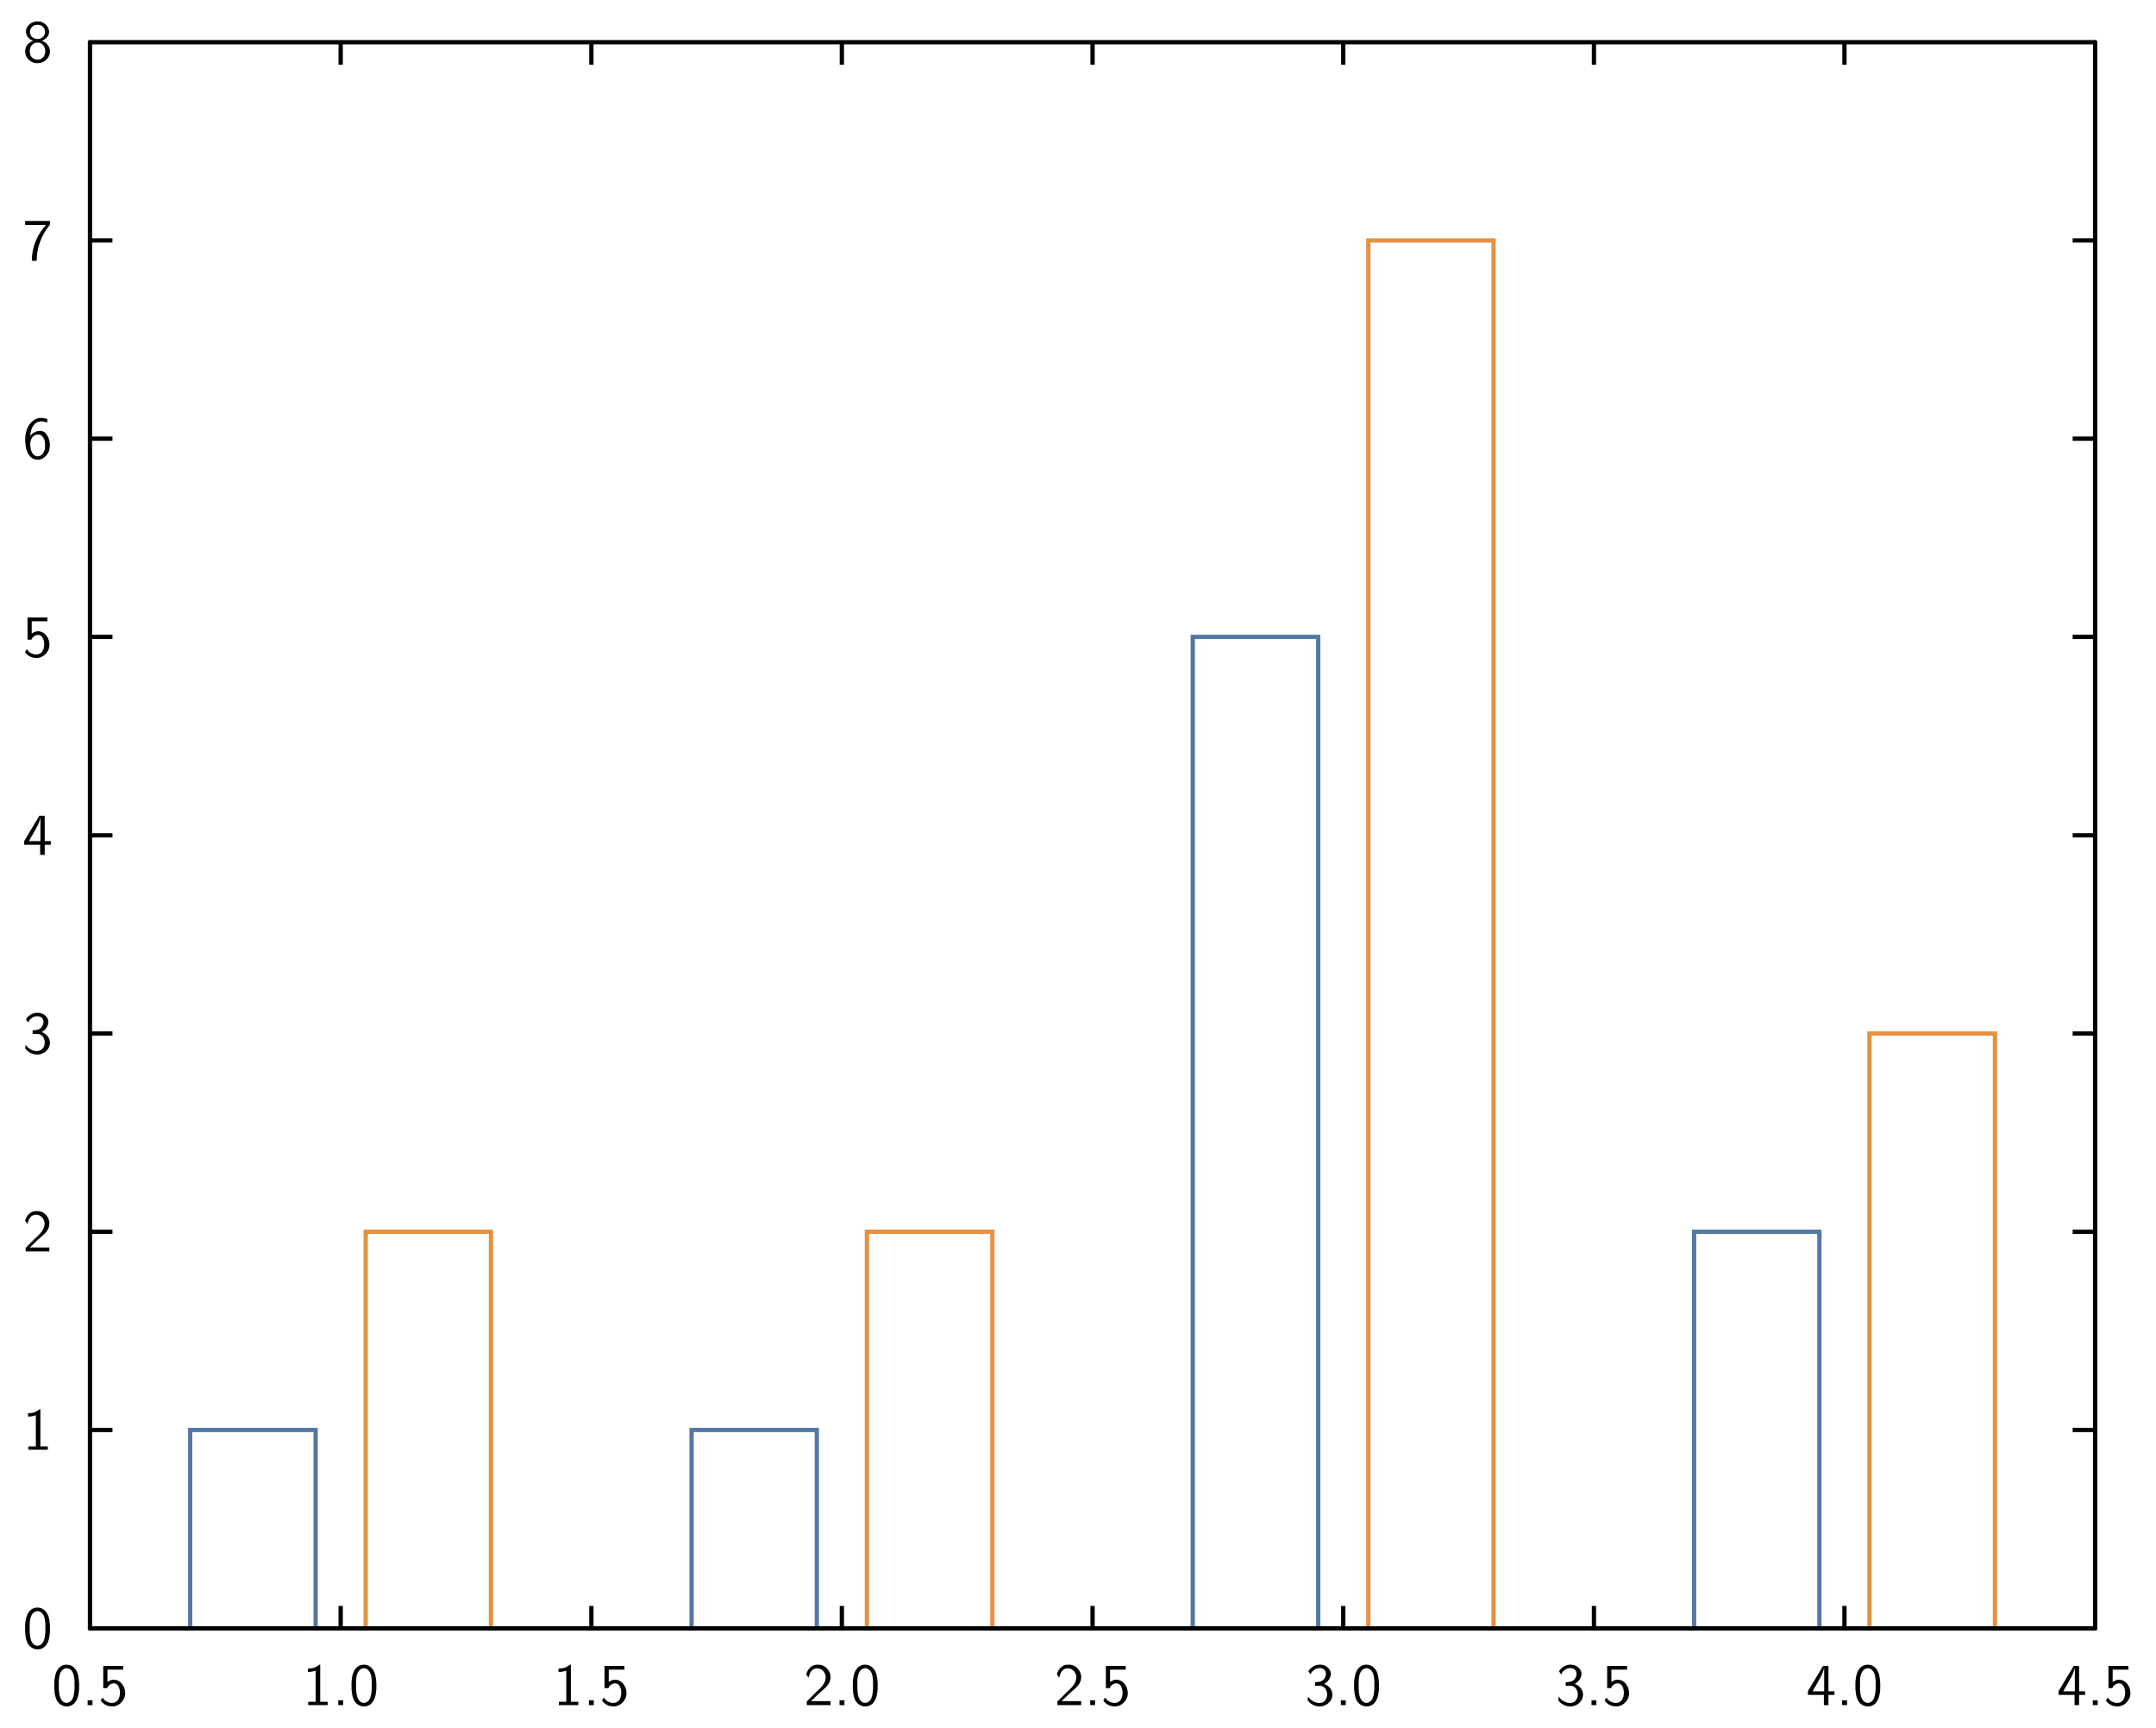
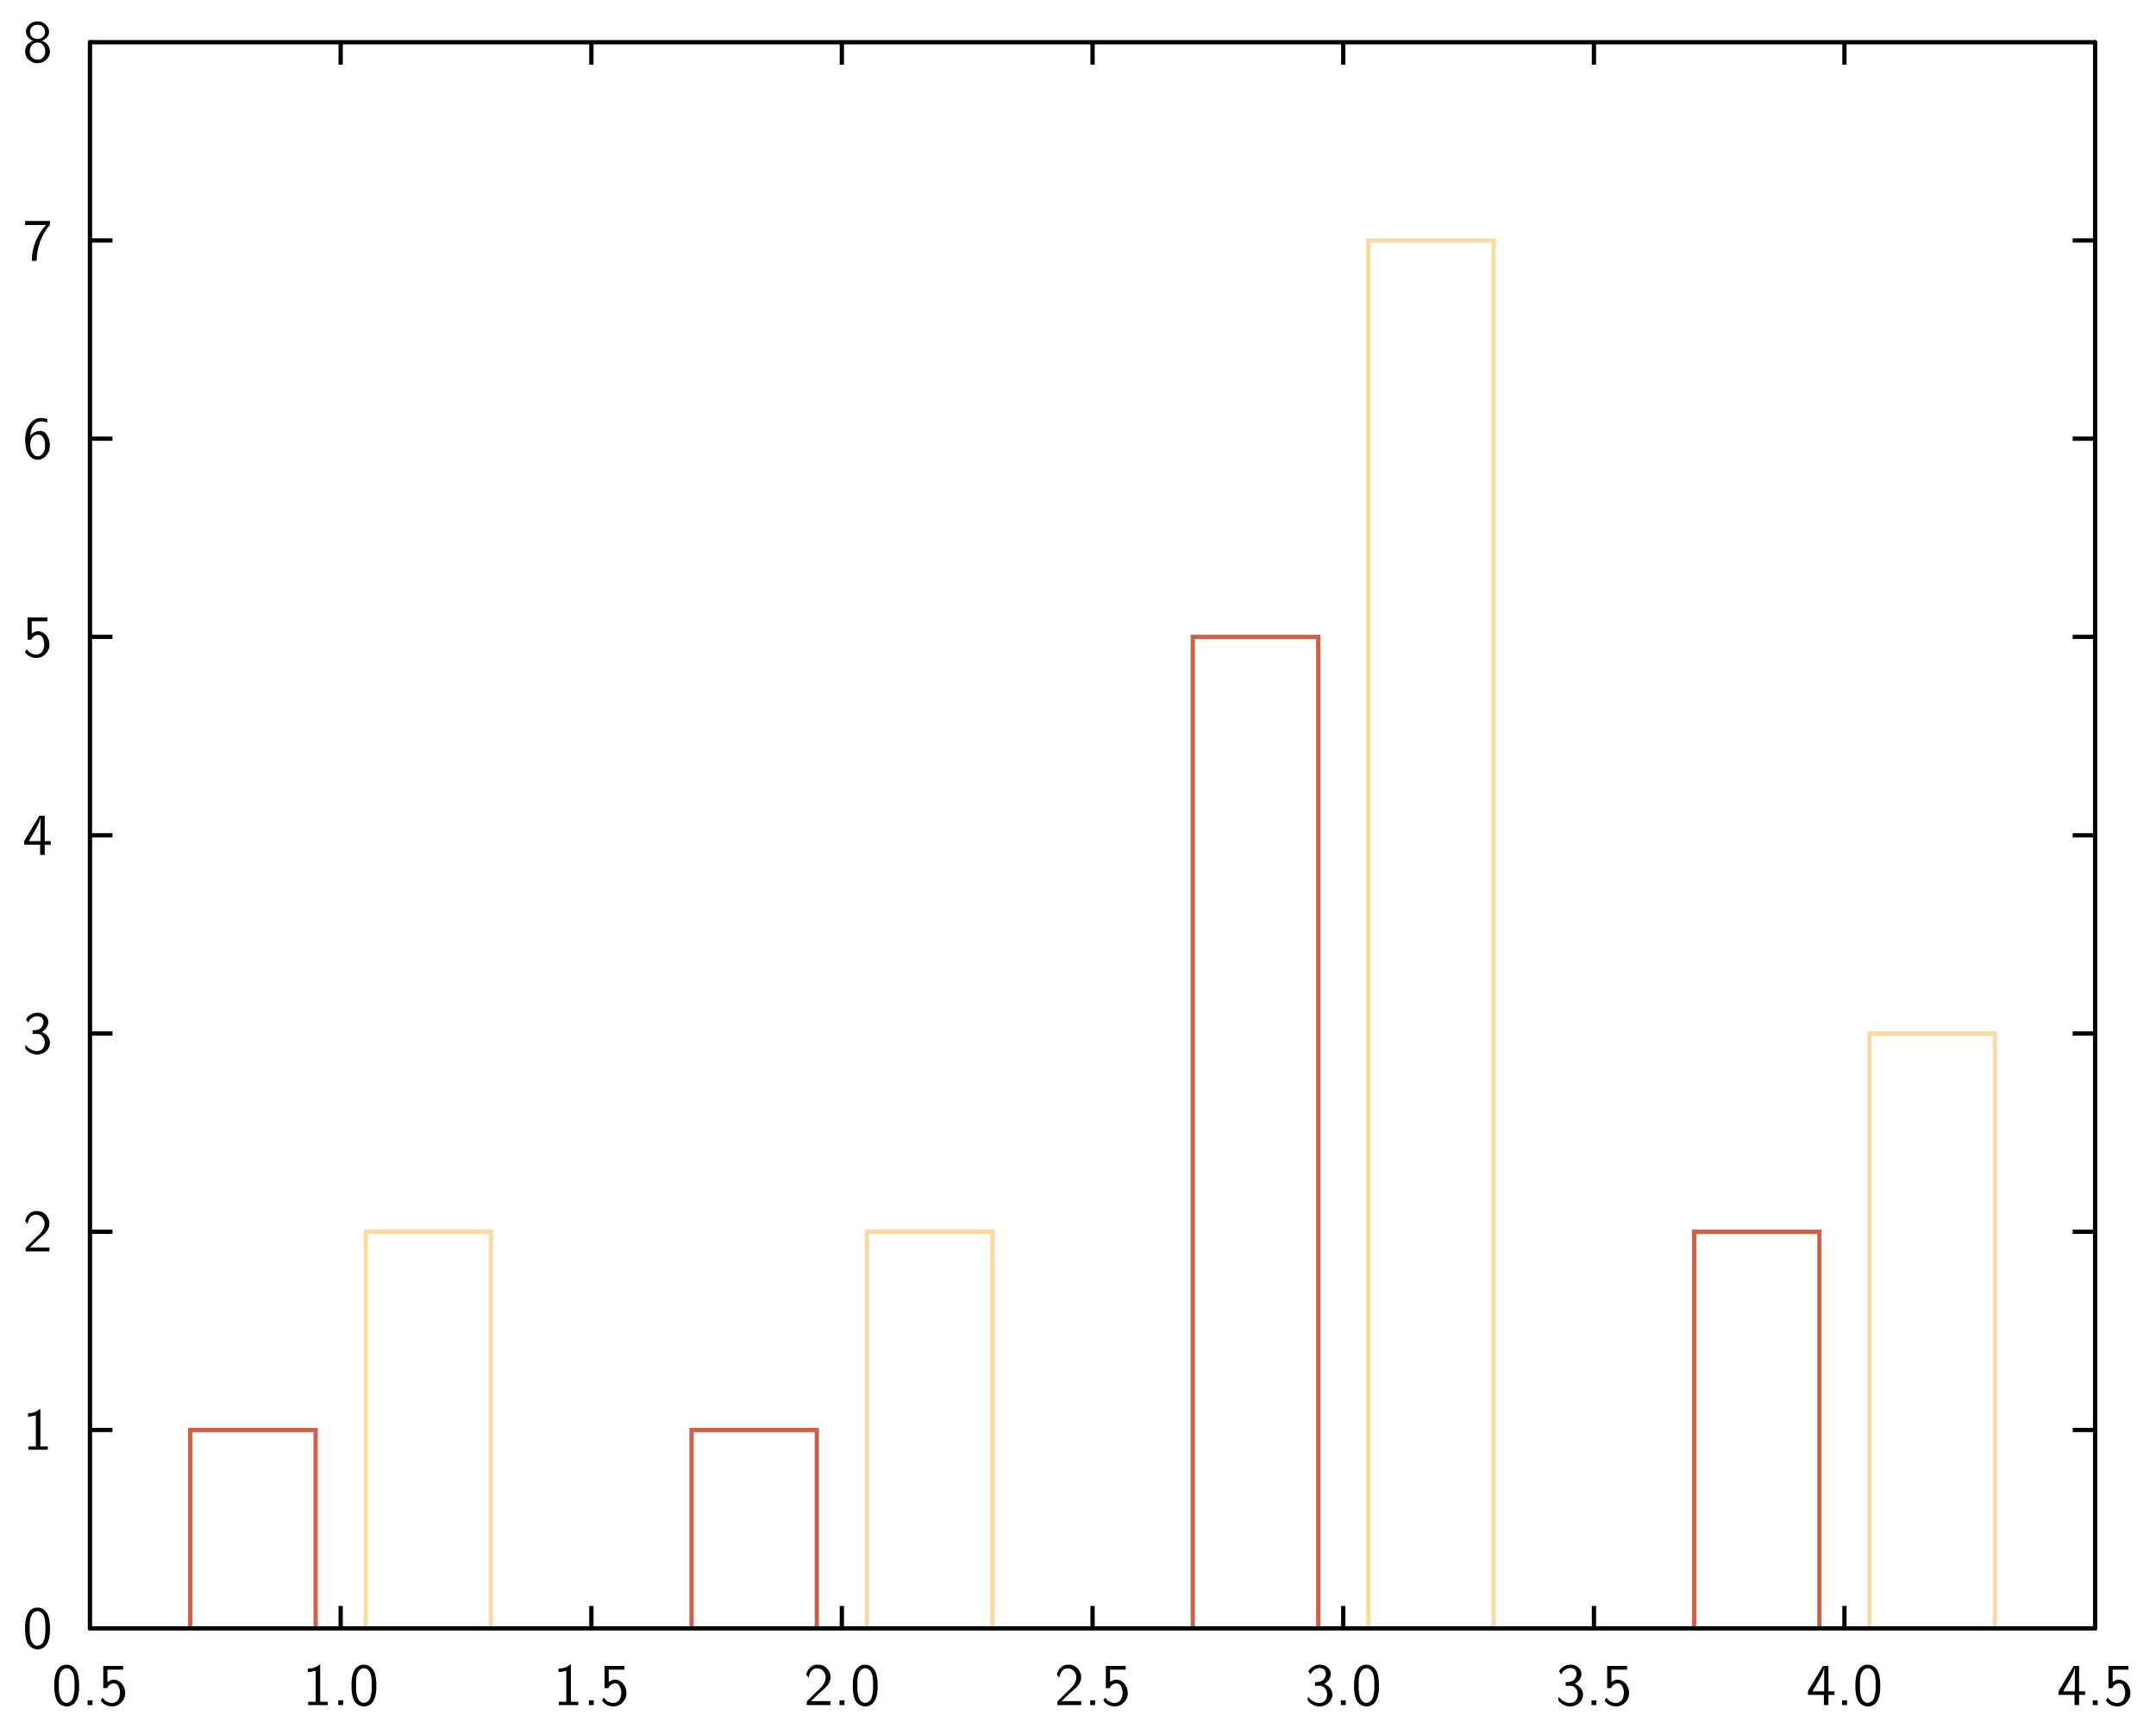
<svg xmlns="http://www.w3.org/2000/svg" width="285.465pt" height="228.772pt" viewBox="0 0 285.465 228.772" version="1.1">
  <g id="surface1">
-     <path style="fill-rule:nonzero;fill:rgb(100%,100%,100%);fill-opacity:1;stroke-width:0.02;stroke-linecap:butt;stroke-linejoin:miter;stroke:rgb(32.941%,47.059%,63.922%);stroke-opacity:1;stroke-miterlimit:10;" d="M 0.853 0.428 L 1.439 0.428 L 1.439 1.355 L 0.853 1.355 Z M 0.853 0.428 " transform="matrix(28.34646,0,0,-28.34646,1,227.7717)" />
-     <path style="fill-rule:nonzero;fill:rgb(100%,100%,100%);fill-opacity:1;stroke-width:0.02;stroke-linecap:butt;stroke-linejoin:miter;stroke:rgb(32.941%,47.059%,63.922%);stroke-opacity:1;stroke-miterlimit:10;" d="M 3.195 0.428 L 3.78 0.428 L 3.78 1.355 L 3.195 1.355 Z M 3.195 0.428 " transform="matrix(28.34646,0,0,-28.34646,1,227.7717)" />
-     <path style="fill-rule:nonzero;fill:rgb(100%,100%,100%);fill-opacity:1;stroke-width:0.02;stroke-linecap:butt;stroke-linejoin:miter;stroke:rgb(32.941%,47.059%,63.922%);stroke-opacity:1;stroke-miterlimit:10;" d="M 5.536 0.428 L 6.122 0.428 L 6.122 5.06 L 5.536 5.06 Z M 5.536 0.428 " transform="matrix(28.34646,0,0,-28.34646,1,227.7717)" />
-     <path style="fill-rule:nonzero;fill:rgb(100%,100%,100%);fill-opacity:1;stroke-width:0.02;stroke-linecap:butt;stroke-linejoin:miter;stroke:rgb(32.941%,47.059%,63.922%);stroke-opacity:1;stroke-miterlimit:10;" d="M 7.878 0.428 L 8.463 0.428 L 8.463 2.281 L 7.878 2.281 Z M 7.878 0.428 " transform="matrix(28.34646,0,0,-28.34646,1,227.7717)" />
-     <path style="fill-rule:nonzero;fill:rgb(100%,100%,100%);fill-opacity:1;stroke-width:0.02;stroke-linecap:butt;stroke-linejoin:miter;stroke:rgb(90.196%,56.863%,25.882%);stroke-opacity:1;stroke-miterlimit:10;" d="M 1.673 0.428 L 2.258 0.428 L 2.258 2.281 L 1.673 2.281 Z M 1.673 0.428 " transform="matrix(28.34646,0,0,-28.34646,1,227.7717)" />
-     <path style="fill-rule:nonzero;fill:rgb(100%,100%,100%);fill-opacity:1;stroke-width:0.02;stroke-linecap:butt;stroke-linejoin:miter;stroke:rgb(90.196%,56.863%,25.882%);stroke-opacity:1;stroke-miterlimit:10;" d="M 4.014 0.428 L 4.6 0.428 L 4.6 2.281 L 4.014 2.281 Z M 4.014 0.428 " transform="matrix(28.34646,0,0,-28.34646,1,227.7717)" />
-     <path style="fill-rule:nonzero;fill:rgb(100%,100%,100%);fill-opacity:1;stroke-width:0.02;stroke-linecap:butt;stroke-linejoin:miter;stroke:rgb(90.196%,56.863%,25.882%);stroke-opacity:1;stroke-miterlimit:10;" d="M 6.356 0.428 L 6.941 0.428 L 6.941 6.912 L 6.356 6.912 Z M 6.356 0.428 " transform="matrix(28.34646,0,0,-28.34646,1,227.7717)" />
-     <path style="fill-rule:nonzero;fill:rgb(100%,100%,100%);fill-opacity:1;stroke-width:0.02;stroke-linecap:butt;stroke-linejoin:miter;stroke:rgb(90.196%,56.863%,25.882%);stroke-opacity:1;stroke-miterlimit:10;" d="M 8.697 0.428 L 9.283 0.428 L 9.283 3.207 L 8.697 3.207 Z M 8.697 0.428 " transform="matrix(28.34646,0,0,-28.34646,1,227.7717)" />
+     <path style="fill-rule:nonzero;fill:rgb(100%,100%,100%);fill-opacity:1;stroke-width:0.02;stroke-linecap:butt;stroke-linejoin:miter;stroke:rgb(79.216%,38.431%,29.412%);stroke-opacity:1;stroke-miterlimit:10;" d="M 0.853 0.428 L 1.439 0.428 L 1.439 1.355 L 0.853 1.355 Z M 0.853 0.428 " transform="matrix(28.34646,0,0,-28.34646,1,227.7717)" />
+     <path style="fill-rule:nonzero;fill:rgb(100%,100%,100%);fill-opacity:1;stroke-width:0.02;stroke-linecap:butt;stroke-linejoin:miter;stroke:rgb(79.216%,38.431%,29.412%);stroke-opacity:1;stroke-miterlimit:10;" d="M 3.195 0.428 L 3.78 0.428 L 3.78 1.355 L 3.195 1.355 Z M 3.195 0.428 " transform="matrix(28.34646,0,0,-28.34646,1,227.7717)" />
+     <path style="fill-rule:nonzero;fill:rgb(100%,100%,100%);fill-opacity:1;stroke-width:0.02;stroke-linecap:butt;stroke-linejoin:miter;stroke:rgb(79.216%,38.431%,29.412%);stroke-opacity:1;stroke-miterlimit:10;" d="M 5.536 0.428 L 6.122 0.428 L 6.122 5.06 L 5.536 5.06 Z M 5.536 0.428 " transform="matrix(28.34646,0,0,-28.34646,1,227.7717)" />
+     <path style="fill-rule:nonzero;fill:rgb(100%,100%,100%);fill-opacity:1;stroke-width:0.02;stroke-linecap:butt;stroke-linejoin:miter;stroke:rgb(79.216%,38.431%,29.412%);stroke-opacity:1;stroke-miterlimit:10;" d="M 7.878 0.428 L 8.463 0.428 L 8.463 2.281 L 7.878 2.281 Z M 7.878 0.428 " transform="matrix(28.34646,0,0,-28.34646,1,227.7717)" />
+     <path style="fill-rule:nonzero;fill:rgb(100%,100%,100%);fill-opacity:1;stroke-width:0.02;stroke-linecap:butt;stroke-linejoin:miter;stroke:rgb(96.863%,85.882%,65.49%);stroke-opacity:1;stroke-miterlimit:10;" d="M 1.673 0.428 L 2.258 0.428 L 2.258 2.281 L 1.673 2.281 Z M 1.673 0.428 " transform="matrix(28.34646,0,0,-28.34646,1,227.7717)" />
+     <path style="fill-rule:nonzero;fill:rgb(100%,100%,100%);fill-opacity:1;stroke-width:0.02;stroke-linecap:butt;stroke-linejoin:miter;stroke:rgb(96.863%,85.882%,65.49%);stroke-opacity:1;stroke-miterlimit:10;" d="M 4.014 0.428 L 4.6 0.428 L 4.6 2.281 L 4.014 2.281 Z M 4.014 0.428 " transform="matrix(28.34646,0,0,-28.34646,1,227.7717)" />
+     <path style="fill-rule:nonzero;fill:rgb(100%,100%,100%);fill-opacity:1;stroke-width:0.02;stroke-linecap:butt;stroke-linejoin:miter;stroke:rgb(96.863%,85.882%,65.49%);stroke-opacity:1;stroke-miterlimit:10;" d="M 6.356 0.428 L 6.941 0.428 L 6.941 6.912 L 6.356 6.912 Z M 6.356 0.428 " transform="matrix(28.34646,0,0,-28.34646,1,227.7717)" />
+     <path style="fill-rule:nonzero;fill:rgb(100%,100%,100%);fill-opacity:1;stroke-width:0.02;stroke-linecap:butt;stroke-linejoin:miter;stroke:rgb(96.863%,85.882%,65.49%);stroke-opacity:1;stroke-miterlimit:10;" d="M 8.697 0.428 L 9.283 0.428 L 9.283 3.207 L 8.697 3.207 Z M 8.697 0.428 " transform="matrix(28.34646,0,0,-28.34646,1,227.7717)" />
    <path style="fill:none;stroke-width:0.02;stroke-linecap:butt;stroke-linejoin:miter;stroke:rgb(0%,0%,0%);stroke-opacity:1;stroke-miterlimit:10;" d="M 0.385 1.355 L 0.49 1.355 " transform="matrix(28.34646,0,0,-28.34646,1,227.7717)" />
    <path style="fill:none;stroke-width:0.02;stroke-linecap:butt;stroke-linejoin:miter;stroke:rgb(0%,0%,0%);stroke-opacity:1;stroke-miterlimit:10;" d="M 0.385 2.281 L 0.49 2.281 " transform="matrix(28.34646,0,0,-28.34646,1,227.7717)" />
    <path style="fill:none;stroke-width:0.02;stroke-linecap:butt;stroke-linejoin:miter;stroke:rgb(0%,0%,0%);stroke-opacity:1;stroke-miterlimit:10;" d="M 0.385 3.207 L 0.49 3.207 " transform="matrix(28.34646,0,0,-28.34646,1,227.7717)" />
    <path style="fill:none;stroke-width:0.02;stroke-linecap:butt;stroke-linejoin:miter;stroke:rgb(0%,0%,0%);stroke-opacity:1;stroke-miterlimit:10;" d="M 0.385 4.133 L 0.49 4.133 " transform="matrix(28.34646,0,0,-28.34646,1,227.7717)" />
    <path style="fill:none;stroke-width:0.02;stroke-linecap:butt;stroke-linejoin:miter;stroke:rgb(0%,0%,0%);stroke-opacity:1;stroke-miterlimit:10;" d="M 0.385 5.06 L 0.49 5.06 " transform="matrix(28.34646,0,0,-28.34646,1,227.7717)" />
    <path style="fill:none;stroke-width:0.02;stroke-linecap:butt;stroke-linejoin:miter;stroke:rgb(0%,0%,0%);stroke-opacity:1;stroke-miterlimit:10;" d="M 0.385 5.986 L 0.49 5.986 " transform="matrix(28.34646,0,0,-28.34646,1,227.7717)" />
    <path style="fill:none;stroke-width:0.02;stroke-linecap:butt;stroke-linejoin:miter;stroke:rgb(0%,0%,0%);stroke-opacity:1;stroke-miterlimit:10;" d="M 0.385 6.912 L 0.49 6.912 " transform="matrix(28.34646,0,0,-28.34646,1,227.7717)" />
    <path style="fill:none;stroke-width:0.02;stroke-linecap:round;stroke-linejoin:miter;stroke:rgb(0%,0%,0%);stroke-opacity:1;stroke-miterlimit:10;" d="M 0.385 0.428 L 0.385 7.838 " transform="matrix(28.34646,0,0,-28.34646,1,227.7717)" />
    <path style=" stroke:none;fill-rule:nonzero;fill:rgb(0%,0%,0%);fill-opacity:1;" d="M 5.102 212.887 C 5.859 212.941 6.359 213.633 6.492 214.332 C 6.562 214.648 6.578 214.949 6.613 215.266 L 6.613 216.078 C 6.57 216.902 6.375 217.988 5.477 218.324 C 4.699 218.633 3.785 218.148 3.555 217.355 C 3.383 216.934 3.363 216.504 3.324 216.078 L 3.324 215.266 C 3.363 214.441 3.539 213.348 4.43 212.98 L 4.469 212.965 L 4.5 212.957 L 4.539 212.941 L 4.66 212.91 L 4.73 212.895 L 4.816 212.895 L 4.832 212.887 Z M 5.102 212.887 Z M 4.855 213.371 C 4.191 213.449 3.992 214.25 3.945 214.789 L 3.945 215.004 L 3.93 215.02 L 3.93 216.125 C 3.977 216.695 4.016 217.434 4.539 217.816 C 5.023 218.148 5.668 217.773 5.801 217.258 C 5.945 216.879 5.977 216.504 6.008 216.125 L 6.008 215.02 C 5.961 214.441 5.883 213.633 5.215 213.402 L 5.16 213.387 L 5.145 213.371 L 5.07 213.371 L 5.055 213.355 L 4.875 213.355 Z M 4.855 213.371 Z M 4.855 213.371 " />
    <path style=" stroke:none;fill-rule:nonzero;fill:rgb(0%,0%,0%);fill-opacity:1;" d="M 5.348 186.629 L 5.348 191.527 L 5.355 191.543 L 6.332 191.543 L 6.332 191.98 L 3.754 191.98 L 3.754 191.543 L 4.73 191.543 L 4.746 191.527 L 4.746 187.414 C 4.414 187.527 4.062 187.598 3.715 187.59 L 3.715 187.145 C 4.238 187.152 4.809 187.012 5.207 186.629 Z M 5.348 186.629 Z M 5.348 186.629 " />
    <path style=" stroke:none;fill-rule:nonzero;fill:rgb(0%,0%,0%);fill-opacity:1;" d="M 5.016 160.375 C 5.938 160.398 6.668 161.344 6.523 162.23 C 6.43 163.121 5.594 163.629 5 164.184 L 4.746 164.445 L 4.715 164.461 L 4.398 164.773 L 4.375 164.789 L 4.055 165.105 L 4.023 165.121 L 3.953 165.191 L 3.969 165.199 L 6.539 165.199 L 6.539 165.723 L 3.398 165.723 L 3.398 165.246 L 4.676 163.969 C 5.285 163.438 6 162.746 5.891 161.875 C 5.824 161.367 5.398 160.898 4.875 160.859 C 4.34 160.781 3.875 161.199 3.754 161.707 L 3.738 161.73 L 3.723 161.789 L 3.699 161.875 L 3.652 162.051 L 3.645 162.09 C 3.531 161.953 3.414 161.812 3.324 161.66 C 3.484 161.008 4.008 160.398 4.699 160.375 Z M 5.016 160.375 Z M 5.016 160.375 " />
    <path style=" stroke:none;fill-rule:nonzero;fill:rgb(0%,0%,0%);fill-opacity:1;" d="M 5.121 134.121 C 5.816 134.152 6.547 134.793 6.383 135.531 C 6.301 136.031 5.953 136.445 5.516 136.668 C 6.223 136.891 6.77 137.637 6.578 138.375 C 6.391 139.332 5.285 139.867 4.398 139.57 C 3.969 139.445 3.531 139.176 3.324 138.777 C 3.375 138.66 3.355 138.453 3.414 138.375 C 3.832 138.992 4.723 139.414 5.422 139.062 C 6.184 138.578 6.062 137.168 5.145 136.93 L 5.07 136.93 L 5.055 136.914 L 4.316 136.914 L 4.316 136.438 C 4.77 136.43 5.332 136.375 5.586 135.906 C 5.859 135.5 5.832 134.832 5.316 134.637 C 4.707 134.398 3.953 134.785 3.723 135.406 C 3.629 135.27 3.531 135.137 3.438 134.992 C 3.762 134.406 4.453 134.055 5.121 134.121 Z M 5.121 134.121 Z M 5.121 134.121 " />
    <path style=" stroke:none;fill-rule:nonzero;fill:rgb(0%,0%,0%);fill-opacity:1;" d="M 5.922 108.031 L 5.922 111.371 L 5.938 111.387 L 6.723 111.387 L 6.723 111.863 L 5.938 111.863 L 5.922 111.871 L 5.922 113.215 L 5.316 113.215 L 5.316 111.871 L 5.301 111.863 L 3.207 111.863 L 3.207 111.371 C 3.875 110.262 4.539 109.141 5.207 108.031 Z M 5.922 108.031 Z M 5.332 108.332 C 5.176 109.156 4.668 109.863 4.285 110.586 C 4.137 110.848 3.938 111.133 3.824 111.387 L 5.348 111.387 L 5.355 111.371 L 5.355 108.332 L 5.348 108.316 Z M 5.332 108.332 Z M 5.332 108.332 " />
    <path style=" stroke:none;fill-rule:nonzero;fill:rgb(0%,0%,0%);fill-opacity:1;" d="M 6.277 81.773 L 6.277 82.266 L 4.215 82.266 L 4.199 82.273 L 4.199 83.902 C 4.391 83.773 4.66 83.609 4.914 83.602 C 5.809 83.504 6.5 84.387 6.539 85.203 C 6.668 86.242 5.691 87.273 4.645 87.117 C 4.121 87.102 3.609 86.789 3.309 86.363 C 3.398 86.242 3.469 86.035 3.57 85.965 C 3.945 86.695 5.152 86.988 5.637 86.219 C 5.945 85.641 5.938 84.902 5.578 84.348 C 5.168 83.816 4.348 84.141 4.16 84.703 L 3.645 84.703 L 3.645 81.773 Z M 6.277 81.773 Z M 6.277 81.773 " />
    <path style=" stroke:none;fill-rule:nonzero;fill:rgb(0%,0%,0%);fill-opacity:1;" d="M 5.621 55.352 C 5.824 55.383 6.062 55.406 6.262 55.504 L 6.262 55.965 C 5.715 55.727 5 55.695 4.57 56.18 C 4.191 56.582 4.016 57.188 4 57.719 C 4.461 57.105 5.5 56.766 6.062 57.398 C 6.629 58.051 6.723 58.988 6.469 59.781 C 6.191 60.418 5.547 60.996 4.832 60.859 C 3.867 60.781 3.43 59.703 3.383 58.875 C 3.199 57.711 3.477 56.242 4.586 55.574 L 4.602 55.566 L 4.77 55.48 L 4.816 55.465 L 4.84 55.449 L 4.977 55.406 L 5.086 55.375 L 5.16 55.359 L 5.246 55.359 L 5.262 55.352 Z M 5.621 55.352 Z M 4.84 57.559 C 4.152 57.68 3.93 58.512 4.016 59.074 C 4.055 59.605 4.262 60.312 4.875 60.426 C 5.523 60.512 5.945 59.812 5.961 59.25 C 5.992 58.68 5.961 58.027 5.461 57.652 L 5.348 57.598 L 5.262 57.574 L 5.191 57.559 L 5.176 57.543 L 4.855 57.543 Z M 4.84 57.559 Z M 4.84 57.559 " />
    <path style=" stroke:none;fill-rule:nonzero;fill:rgb(0%,0%,0%);fill-opacity:1;" d="M 6.613 29.262 L 6.613 29.762 C 5.484 31.082 4.848 32.859 4.855 34.535 L 4.215 34.535 C 4.199 32.844 4.891 31.059 6.094 29.812 L 6.078 29.797 L 3.324 29.797 L 3.324 29.262 L 6.613 29.262 L 6.613 29.762 Z M 6.613 29.262 Z M 6.613 29.262 " />
    <path style=" stroke:none;fill-rule:nonzero;fill:rgb(0%,0%,0%);fill-opacity:1;" d="M 5.121 2.84 C 5.961 2.875 6.754 3.777 6.422 4.621 C 6.277 5.008 5.883 5.246 5.555 5.414 C 6.367 5.652 6.859 6.594 6.492 7.375 C 6.113 8.383 4.668 8.699 3.875 7.969 C 3.152 7.398 3.129 6.16 3.93 5.652 C 4.047 5.523 4.27 5.484 4.375 5.391 C 3.684 5.191 3.215 4.391 3.539 3.715 C 3.801 3.109 4.477 2.777 5.121 2.84 Z M 5.121 2.84 Z M 4.816 3.293 C 4.23 3.309 3.816 3.977 4.016 4.5 C 4.246 5.406 5.762 5.375 5.938 4.445 C 6.094 3.93 5.684 3.309 5.121 3.293 L 5.102 3.285 L 4.832 3.285 Z M 4.816 3.293 Z M 4.832 5.652 C 4.145 5.699 3.801 6.523 3.984 7.113 C 4.102 7.945 5.293 8.191 5.762 7.523 C 6.215 6.914 5.992 5.816 5.176 5.652 L 5.102 5.652 L 5.086 5.637 L 4.84 5.637 Z M 4.832 5.652 Z M 4.832 5.652 " />
    <path style="fill:none;stroke-width:0.02;stroke-linecap:butt;stroke-linejoin:miter;stroke:rgb(0%,0%,0%);stroke-opacity:1;stroke-miterlimit:10;" d="M 9.751 1.355 L 9.646 1.355 " transform="matrix(28.34646,0,0,-28.34646,1,227.7717)" />
    <path style="fill:none;stroke-width:0.02;stroke-linecap:butt;stroke-linejoin:miter;stroke:rgb(0%,0%,0%);stroke-opacity:1;stroke-miterlimit:10;" d="M 9.751 2.281 L 9.646 2.281 " transform="matrix(28.34646,0,0,-28.34646,1,227.7717)" />
    <path style="fill:none;stroke-width:0.02;stroke-linecap:butt;stroke-linejoin:miter;stroke:rgb(0%,0%,0%);stroke-opacity:1;stroke-miterlimit:10;" d="M 9.751 3.207 L 9.646 3.207 " transform="matrix(28.34646,0,0,-28.34646,1,227.7717)" />
    <path style="fill:none;stroke-width:0.02;stroke-linecap:butt;stroke-linejoin:miter;stroke:rgb(0%,0%,0%);stroke-opacity:1;stroke-miterlimit:10;" d="M 9.751 4.133 L 9.646 4.133 " transform="matrix(28.34646,0,0,-28.34646,1,227.7717)" />
    <path style="fill:none;stroke-width:0.02;stroke-linecap:butt;stroke-linejoin:miter;stroke:rgb(0%,0%,0%);stroke-opacity:1;stroke-miterlimit:10;" d="M 9.751 5.06 L 9.646 5.06 " transform="matrix(28.34646,0,0,-28.34646,1,227.7717)" />
    <path style="fill:none;stroke-width:0.02;stroke-linecap:butt;stroke-linejoin:miter;stroke:rgb(0%,0%,0%);stroke-opacity:1;stroke-miterlimit:10;" d="M 9.751 5.986 L 9.646 5.986 " transform="matrix(28.34646,0,0,-28.34646,1,227.7717)" />
    <path style="fill:none;stroke-width:0.02;stroke-linecap:butt;stroke-linejoin:miter;stroke:rgb(0%,0%,0%);stroke-opacity:1;stroke-miterlimit:10;" d="M 9.751 6.912 L 9.646 6.912 " transform="matrix(28.34646,0,0,-28.34646,1,227.7717)" />
    <path style="fill:none;stroke-width:0.02;stroke-linecap:round;stroke-linejoin:miter;stroke:rgb(0%,0%,0%);stroke-opacity:1;stroke-miterlimit:10;" d="M 9.751 0.428 L 9.751 7.838 " transform="matrix(28.34646,0,0,-28.34646,1,227.7717)" />
    <path style="fill:none;stroke-width:0.02;stroke-linecap:butt;stroke-linejoin:miter;stroke:rgb(0%,0%,0%);stroke-opacity:1;stroke-miterlimit:10;" d="M 1.556 0.428 L 1.556 0.533 " transform="matrix(28.34646,0,0,-28.34646,1,227.7717)" />
    <path style="fill:none;stroke-width:0.02;stroke-linecap:butt;stroke-linejoin:miter;stroke:rgb(0%,0%,0%);stroke-opacity:1;stroke-miterlimit:10;" d="M 2.727 0.428 L 2.727 0.533 " transform="matrix(28.34646,0,0,-28.34646,1,227.7717)" />
    <path style="fill:none;stroke-width:0.02;stroke-linecap:butt;stroke-linejoin:miter;stroke:rgb(0%,0%,0%);stroke-opacity:1;stroke-miterlimit:10;" d="M 3.897 0.428 L 3.897 0.533 " transform="matrix(28.34646,0,0,-28.34646,1,227.7717)" />
    <path style="fill:none;stroke-width:0.02;stroke-linecap:butt;stroke-linejoin:miter;stroke:rgb(0%,0%,0%);stroke-opacity:1;stroke-miterlimit:10;" d="M 5.068 0.428 L 5.068 0.533 " transform="matrix(28.34646,0,0,-28.34646,1,227.7717)" />
    <path style="fill:none;stroke-width:0.02;stroke-linecap:butt;stroke-linejoin:miter;stroke:rgb(0%,0%,0%);stroke-opacity:1;stroke-miterlimit:10;" d="M 6.239 0.428 L 6.239 0.533 " transform="matrix(28.34646,0,0,-28.34646,1,227.7717)" />
    <path style="fill:none;stroke-width:0.02;stroke-linecap:butt;stroke-linejoin:miter;stroke:rgb(0%,0%,0%);stroke-opacity:1;stroke-miterlimit:10;" d="M 7.41 0.428 L 7.41 0.533 " transform="matrix(28.34646,0,0,-28.34646,1,227.7717)" />
    <path style="fill:none;stroke-width:0.02;stroke-linecap:butt;stroke-linejoin:miter;stroke:rgb(0%,0%,0%);stroke-opacity:1;stroke-miterlimit:10;" d="M 8.58 0.428 L 8.58 0.533 " transform="matrix(28.34646,0,0,-28.34646,1,227.7717)" />
    <path style="fill:none;stroke-width:0.02;stroke-linecap:round;stroke-linejoin:miter;stroke:rgb(0%,0%,0%);stroke-opacity:1;stroke-miterlimit:10;" d="M 0.385 0.428 L 9.751 0.428 " transform="matrix(28.34646,0,0,-28.34646,1,227.7717)" />
    <path style=" stroke:none;fill-rule:nonzero;fill:rgb(0%,0%,0%);fill-opacity:1;" d="M 8.965 220.445 C 9.719 220.5 10.219 221.191 10.355 221.891 C 10.426 222.207 10.441 222.508 10.473 222.828 L 10.473 223.637 C 10.434 224.461 10.234 225.551 9.336 225.883 C 8.559 226.191 7.648 225.707 7.418 224.914 C 7.242 224.492 7.227 224.066 7.188 223.637 L 7.188 222.828 C 7.227 222 7.402 220.906 8.289 220.543 L 8.328 220.523 L 8.363 220.516 L 8.402 220.5 L 8.52 220.469 L 8.59 220.453 L 8.68 220.453 L 8.695 220.445 Z M 8.965 220.445 Z M 8.719 220.93 C 8.051 221.008 7.855 221.812 7.805 222.352 L 7.805 222.566 L 7.789 222.582 L 7.789 223.684 C 7.836 224.254 7.879 224.992 8.402 225.375 C 8.887 225.707 9.527 225.336 9.664 224.82 C 9.805 224.438 9.836 224.066 9.871 223.684 L 9.871 222.582 C 9.82 222 9.742 221.191 9.074 220.961 L 9.02 220.945 L 9.004 220.93 L 8.934 220.93 L 8.918 220.914 L 8.734 220.914 Z M 8.719 220.93 Z M 8.719 220.93 " />
    <path style=" stroke:none;fill-rule:nonzero;fill:rgb(0%,0%,0%);fill-opacity:1;" d="M 12.242 225.16 L 12.242 225.797 L 11.602 225.797 L 11.602 225.16 Z M 12.242 225.16 Z M 12.242 225.16 " />
    <path style=" stroke:none;fill-rule:nonzero;fill:rgb(0%,0%,0%);fill-opacity:1;" d="M 16.305 220.613 L 16.305 221.105 L 14.242 221.105 L 14.227 221.113 L 14.227 222.738 C 14.418 222.613 14.688 222.445 14.941 222.438 C 15.84 222.344 16.527 223.223 16.57 224.043 C 16.695 225.082 15.719 226.113 14.672 225.953 C 14.148 225.938 13.641 225.629 13.34 225.199 C 13.426 225.082 13.496 224.875 13.602 224.805 C 13.973 225.535 15.18 225.828 15.664 225.059 C 15.973 224.477 15.965 223.738 15.609 223.184 C 15.195 222.652 14.379 222.977 14.188 223.543 L 13.672 223.543 L 13.672 220.613 Z M 16.305 220.613 Z M 16.305 220.613 " />
    <path style=" stroke:none;fill-rule:nonzero;fill:rgb(0%,0%,0%);fill-opacity:1;" d="M 42.398 220.445 L 42.398 225.344 L 42.406 225.359 L 43.383 225.359 L 43.383 225.797 L 40.805 225.797 L 40.805 225.359 L 41.777 225.359 L 41.797 225.344 L 41.797 221.23 C 41.461 221.344 41.113 221.414 40.762 221.406 L 40.762 220.961 C 41.285 220.969 41.859 220.828 42.254 220.445 Z M 42.398 220.445 Z M 42.398 220.445 " />
    <path style=" stroke:none;fill-rule:nonzero;fill:rgb(0%,0%,0%);fill-opacity:1;" d="M 45.43 225.16 L 45.43 225.797 L 44.789 225.797 L 44.789 225.16 Z M 45.43 225.16 Z M 45.43 225.16 " />
    <path style=" stroke:none;fill-rule:nonzero;fill:rgb(0%,0%,0%);fill-opacity:1;" d="M 48.32 220.445 C 49.074 220.5 49.574 221.191 49.707 221.891 C 49.781 222.207 49.797 222.508 49.828 222.828 L 49.828 223.637 C 49.789 224.461 49.59 225.551 48.691 225.883 C 47.914 226.191 47 225.707 46.773 224.914 C 46.598 224.492 46.582 224.066 46.543 223.637 L 46.543 222.828 C 46.582 222 46.754 220.906 47.645 220.543 L 47.684 220.523 L 47.715 220.516 L 47.754 220.5 L 47.875 220.469 L 47.945 220.453 L 48.035 220.453 L 48.051 220.445 Z M 48.32 220.445 Z M 48.074 220.93 C 47.406 221.008 47.207 221.812 47.16 222.352 L 47.16 222.566 L 47.145 222.582 L 47.145 223.684 C 47.191 224.254 47.23 224.992 47.754 225.375 C 48.238 225.707 48.883 225.336 49.02 224.82 C 49.16 224.438 49.191 224.066 49.223 223.684 L 49.223 222.582 C 49.176 222 49.098 221.191 48.43 220.961 L 48.375 220.945 L 48.359 220.93 L 48.289 220.93 L 48.273 220.914 L 48.09 220.914 Z M 48.074 220.93 Z M 48.074 220.93 " />
    <path style=" stroke:none;fill-rule:nonzero;fill:rgb(0%,0%,0%);fill-opacity:1;" d="M 75.586 220.445 L 75.586 225.344 L 75.594 225.359 L 76.57 225.359 L 76.57 225.797 L 73.992 225.797 L 73.992 225.359 L 74.965 225.359 L 74.98 225.344 L 74.98 221.23 C 74.648 221.344 74.301 221.414 73.949 221.406 L 73.949 220.961 C 74.473 220.969 75.047 220.828 75.441 220.445 Z M 75.586 220.445 Z M 75.586 220.445 " />
    <path style=" stroke:none;fill-rule:nonzero;fill:rgb(0%,0%,0%);fill-opacity:1;" d="M 78.617 225.16 L 78.617 225.797 L 77.977 225.797 L 77.977 225.16 Z M 78.617 225.16 Z M 78.617 225.16 " />
    <path style=" stroke:none;fill-rule:nonzero;fill:rgb(0%,0%,0%);fill-opacity:1;" d="M 82.68 220.613 L 82.68 221.105 L 80.617 221.105 L 80.602 221.113 L 80.602 222.738 C 80.793 222.613 81.062 222.445 81.316 222.438 C 82.215 222.344 82.902 223.223 82.941 224.043 C 83.07 225.082 82.094 226.113 81.047 225.953 C 80.523 225.938 80.016 225.629 79.711 225.199 C 79.801 225.082 79.871 224.875 79.977 224.805 C 80.348 225.535 81.555 225.828 82.039 225.059 C 82.348 224.477 82.34 223.738 81.984 223.184 C 81.57 222.652 80.754 222.977 80.562 223.543 L 80.047 223.543 L 80.047 220.613 Z M 82.68 220.613 Z M 82.68 220.613 " />
    <path style=" stroke:none;fill-rule:nonzero;fill:rgb(0%,0%,0%);fill-opacity:1;" d="M 108.441 220.445 C 109.359 220.469 110.09 221.414 109.949 222.305 C 109.852 223.191 109.02 223.699 108.422 224.254 L 108.168 224.516 L 108.137 224.535 L 107.82 224.844 L 107.797 224.859 L 107.48 225.176 L 107.449 225.191 L 107.375 225.262 L 107.391 225.273 L 109.965 225.273 L 109.965 225.797 L 106.82 225.797 L 106.82 225.32 L 108.098 224.043 C 108.711 223.508 109.426 222.82 109.312 221.945 C 109.25 221.438 108.82 220.969 108.297 220.93 C 107.766 220.852 107.297 221.27 107.176 221.777 L 107.16 221.805 L 107.145 221.859 L 107.121 221.945 L 107.074 222.121 L 107.066 222.16 C 106.957 222.023 106.836 221.883 106.75 221.73 C 106.906 221.082 107.434 220.469 108.121 220.445 Z M 108.441 220.445 Z M 108.441 220.445 " />
    <path style=" stroke:none;fill-rule:nonzero;fill:rgb(0%,0%,0%);fill-opacity:1;" d="M 111.805 225.16 L 111.805 225.797 L 111.16 225.797 L 111.16 225.16 Z M 111.805 225.16 Z M 111.805 225.16 " />
    <path style=" stroke:none;fill-rule:nonzero;fill:rgb(0%,0%,0%);fill-opacity:1;" d="M 114.695 220.445 C 115.449 220.5 115.949 221.191 116.082 221.891 C 116.156 222.207 116.172 222.508 116.203 222.828 L 116.203 223.637 C 116.164 224.461 115.965 225.551 115.066 225.883 C 114.289 226.191 113.375 225.707 113.145 224.914 C 112.973 224.492 112.957 224.066 112.918 223.637 L 112.918 222.828 C 112.957 222 113.129 220.906 114.02 220.543 L 114.059 220.523 L 114.09 220.516 L 114.129 220.5 L 114.25 220.469 L 114.32 220.453 L 114.41 220.453 L 114.426 220.445 Z M 114.695 220.445 Z M 114.449 220.93 C 113.781 221.008 113.582 221.812 113.535 222.352 L 113.535 222.566 L 113.52 222.582 L 113.52 223.684 C 113.566 224.254 113.605 224.992 114.129 225.375 C 114.613 225.707 115.258 225.336 115.391 224.82 C 115.535 224.438 115.566 224.066 115.598 223.684 L 115.598 222.582 C 115.551 222 115.473 221.191 114.805 220.961 L 114.75 220.945 L 114.734 220.93 L 114.664 220.93 L 114.645 220.914 L 114.465 220.914 Z M 114.449 220.93 Z M 114.449 220.93 " />
    <path style=" stroke:none;fill-rule:nonzero;fill:rgb(0%,0%,0%);fill-opacity:1;" d="M 141.629 220.445 C 142.547 220.469 143.277 221.414 143.137 222.305 C 143.039 223.191 142.207 223.699 141.609 224.254 L 141.355 224.516 L 141.324 224.535 L 141.008 224.844 L 140.984 224.859 L 140.668 225.176 L 140.637 225.191 L 140.562 225.262 L 140.578 225.273 L 143.152 225.273 L 143.152 225.797 L 140.008 225.797 L 140.008 225.32 L 141.285 224.043 C 141.898 223.508 142.609 222.82 142.5 221.945 C 142.438 221.438 142.008 220.969 141.484 220.93 C 140.953 220.852 140.484 221.27 140.363 221.777 L 140.348 221.805 L 140.332 221.859 L 140.309 221.945 L 140.262 222.121 L 140.254 222.16 C 140.145 222.023 140.023 221.883 139.938 221.73 C 140.094 221.082 140.617 220.469 141.309 220.445 Z M 141.629 220.445 Z M 141.629 220.445 " />
    <path style=" stroke:none;fill-rule:nonzero;fill:rgb(0%,0%,0%);fill-opacity:1;" d="M 144.992 225.16 L 144.992 225.797 L 144.348 225.797 L 144.348 225.16 Z M 144.992 225.16 Z M 144.992 225.16 " />
    <path style=" stroke:none;fill-rule:nonzero;fill:rgb(0%,0%,0%);fill-opacity:1;" d="M 149.055 220.613 L 149.055 221.105 L 146.992 221.105 L 146.977 221.113 L 146.977 222.738 C 147.168 222.613 147.438 222.445 147.691 222.438 C 148.586 222.344 149.277 223.223 149.316 224.043 C 149.445 225.082 148.469 226.113 147.422 225.953 C 146.898 225.938 146.391 225.629 146.086 225.199 C 146.176 225.082 146.246 224.875 146.348 224.805 C 146.723 225.535 147.93 225.828 148.414 225.059 C 148.723 224.477 148.715 223.738 148.359 223.184 C 147.945 222.652 147.129 222.977 146.938 223.543 L 146.422 223.543 L 146.422 220.613 Z M 149.055 220.613 Z M 149.055 220.613 " />
    <path style=" stroke:none;fill-rule:nonzero;fill:rgb(0%,0%,0%);fill-opacity:1;" d="M 174.918 220.445 C 175.617 220.477 176.348 221.121 176.18 221.859 C 176.102 222.359 175.75 222.77 175.316 222.992 C 176.02 223.215 176.57 223.961 176.379 224.699 C 176.188 225.66 175.086 226.191 174.195 225.898 C 173.766 225.773 173.332 225.5 173.125 225.105 C 173.172 224.984 173.156 224.781 173.211 224.699 C 173.633 225.32 174.52 225.738 175.219 225.391 C 175.98 224.906 175.863 223.492 174.941 223.254 L 174.871 223.254 L 174.855 223.238 L 174.117 223.238 L 174.117 222.762 C 174.57 222.754 175.133 222.699 175.387 222.23 C 175.656 221.828 175.633 221.16 175.117 220.961 C 174.504 220.723 173.75 221.113 173.52 221.73 C 173.426 221.598 173.332 221.461 173.234 221.32 C 173.559 220.73 174.25 220.383 174.918 220.445 Z M 174.918 220.445 Z M 174.918 220.445 " />
    <path style=" stroke:none;fill-rule:nonzero;fill:rgb(0%,0%,0%);fill-opacity:1;" d="M 178.18 225.16 L 178.18 225.797 L 177.535 225.797 L 177.535 225.16 Z M 178.18 225.16 Z M 178.18 225.16 " />
    <path style=" stroke:none;fill-rule:nonzero;fill:rgb(0%,0%,0%);fill-opacity:1;" d="M 181.07 220.445 C 181.824 220.5 182.324 221.191 182.457 221.891 C 182.527 222.207 182.547 222.508 182.578 222.828 L 182.578 223.637 C 182.539 224.461 182.34 225.551 181.441 225.883 C 180.664 226.191 179.75 225.707 179.52 224.914 C 179.348 224.492 179.332 224.066 179.289 223.637 L 179.289 222.828 C 179.332 222 179.504 220.906 180.395 220.543 L 180.434 220.523 L 180.465 220.516 L 180.504 220.5 L 180.625 220.469 L 180.695 220.453 L 180.781 220.453 L 180.801 220.445 Z M 181.07 220.445 Z M 180.824 220.93 C 180.156 221.008 179.957 221.812 179.91 222.352 L 179.91 222.566 L 179.895 222.582 L 179.895 223.684 C 179.941 224.254 179.98 224.992 180.504 225.375 C 180.988 225.707 181.633 225.336 181.766 224.82 C 181.91 224.438 181.941 224.066 181.973 223.684 L 181.973 222.582 C 181.926 222 181.848 221.191 181.18 220.961 L 181.125 220.945 L 181.109 220.93 L 181.035 220.93 L 181.02 220.914 L 180.84 220.914 Z M 180.824 220.93 Z M 180.824 220.93 " />
    <path style=" stroke:none;fill-rule:nonzero;fill:rgb(0%,0%,0%);fill-opacity:1;" d="M 208.105 220.445 C 208.805 220.477 209.535 221.121 209.367 221.859 C 209.289 222.359 208.938 222.77 208.5 222.992 C 209.207 223.215 209.758 223.961 209.566 224.699 C 209.375 225.66 208.273 226.191 207.383 225.898 C 206.953 225.773 206.52 225.5 206.312 225.105 C 206.359 224.984 206.344 224.781 206.398 224.699 C 206.82 225.32 207.707 225.738 208.406 225.391 C 209.168 224.906 209.051 223.492 208.129 223.254 L 208.059 223.254 L 208.043 223.238 L 207.305 223.238 L 207.305 222.762 C 207.754 222.754 208.32 222.699 208.574 222.23 C 208.844 221.828 208.82 221.16 208.305 220.961 C 207.691 220.723 206.938 221.113 206.707 221.73 C 206.613 221.598 206.52 221.461 206.422 221.32 C 206.746 220.73 207.438 220.383 208.105 220.445 Z M 208.105 220.445 Z M 208.105 220.445 " />
    <path style=" stroke:none;fill-rule:nonzero;fill:rgb(0%,0%,0%);fill-opacity:1;" d="M 211.367 225.16 L 211.367 225.797 L 210.723 225.797 L 210.723 225.16 Z M 211.367 225.16 Z M 211.367 225.16 " />
    <path style=" stroke:none;fill-rule:nonzero;fill:rgb(0%,0%,0%);fill-opacity:1;" d="M 215.43 220.613 L 215.43 221.105 L 213.367 221.105 L 213.352 221.113 L 213.352 222.738 C 213.543 222.613 213.812 222.445 214.066 222.438 C 214.961 222.344 215.652 223.223 215.691 224.043 C 215.82 225.082 214.844 226.113 213.797 225.953 C 213.273 225.938 212.766 225.629 212.461 225.199 C 212.551 225.082 212.621 224.875 212.723 224.805 C 213.098 225.535 214.305 225.828 214.789 225.059 C 215.098 224.477 215.09 223.738 214.734 223.184 C 214.32 222.652 213.504 222.977 213.312 223.543 L 212.797 223.543 L 212.797 220.613 Z M 215.43 220.613 Z M 215.43 220.613 " />
    <path style=" stroke:none;fill-rule:nonzero;fill:rgb(0%,0%,0%);fill-opacity:1;" d="M 242.094 220.613 L 242.094 223.953 L 242.109 223.969 L 242.895 223.969 L 242.895 224.445 L 242.109 224.445 L 242.094 224.453 L 242.094 225.797 L 241.492 225.797 L 241.492 224.453 L 241.477 224.445 L 239.379 224.445 L 239.379 223.953 C 240.047 222.844 240.715 221.723 241.379 220.613 Z M 242.094 220.613 Z M 241.508 220.914 C 241.348 221.738 240.84 222.445 240.461 223.168 C 240.309 223.43 240.109 223.715 240 223.969 L 241.523 223.969 L 241.531 223.953 L 241.531 220.914 L 241.523 220.898 Z M 241.508 220.914 Z M 241.508 220.914 " />
    <path style=" stroke:none;fill-rule:nonzero;fill:rgb(0%,0%,0%);fill-opacity:1;" d="M 244.555 225.16 L 244.555 225.797 L 243.91 225.797 L 243.91 225.16 Z M 244.555 225.16 Z M 244.555 225.16 " />
    <path style=" stroke:none;fill-rule:nonzero;fill:rgb(0%,0%,0%);fill-opacity:1;" d="M 247.445 220.445 C 248.199 220.5 248.699 221.191 248.832 221.891 C 248.902 222.207 248.918 222.508 248.953 222.828 L 248.953 223.637 C 248.91 224.461 248.715 225.551 247.816 225.883 C 247.039 226.191 246.125 225.707 245.895 224.914 C 245.723 224.492 245.707 224.066 245.664 223.637 L 245.664 222.828 C 245.707 222 245.879 220.906 246.77 220.543 L 246.809 220.523 L 246.84 220.516 L 246.879 220.5 L 247 220.469 L 247.07 220.453 L 247.156 220.453 L 247.172 220.445 Z M 247.445 220.445 Z M 247.199 220.93 C 246.531 221.008 246.332 221.812 246.285 222.352 L 246.285 222.566 L 246.27 222.582 L 246.27 223.684 C 246.316 224.254 246.355 224.992 246.879 225.375 C 247.363 225.707 248.008 225.336 248.141 224.82 C 248.285 224.438 248.316 224.066 248.348 223.684 L 248.348 222.582 C 248.301 222 248.223 221.191 247.555 220.961 L 247.5 220.945 L 247.484 220.93 L 247.41 220.93 L 247.395 220.914 L 247.215 220.914 Z M 247.199 220.93 Z M 247.199 220.93 " />
    <path style=" stroke:none;fill-rule:nonzero;fill:rgb(0%,0%,0%);fill-opacity:1;" d="M 275.281 220.613 L 275.281 223.953 L 275.297 223.969 L 276.082 223.969 L 276.082 224.445 L 275.297 224.445 L 275.281 224.453 L 275.281 225.797 L 274.68 225.797 L 274.68 224.453 L 274.664 224.445 L 272.566 224.445 L 272.566 223.953 C 273.234 222.844 273.902 221.723 274.566 220.613 Z M 275.281 220.613 Z M 274.695 220.914 C 274.535 221.738 274.027 222.445 273.645 223.168 C 273.496 223.43 273.297 223.715 273.188 223.969 L 274.711 223.969 L 274.719 223.953 L 274.719 220.914 L 274.711 220.898 Z M 274.695 220.914 Z M 274.695 220.914 " />
    <path style=" stroke:none;fill-rule:nonzero;fill:rgb(0%,0%,0%);fill-opacity:1;" d="M 277.742 225.16 L 277.742 225.797 L 277.098 225.797 L 277.098 225.16 Z M 277.742 225.16 Z M 277.742 225.16 " />
    <path style=" stroke:none;fill-rule:nonzero;fill:rgb(0%,0%,0%);fill-opacity:1;" d="M 281.805 220.613 L 281.805 221.105 L 279.742 221.105 L 279.727 221.113 L 279.727 222.738 C 279.918 222.613 280.188 222.445 280.441 222.438 C 281.336 222.344 282.027 223.223 282.066 224.043 C 282.195 225.082 281.219 226.113 280.172 225.953 C 279.648 225.938 279.141 225.629 278.836 225.199 C 278.926 225.082 278.996 224.875 279.098 224.805 C 279.473 225.535 280.68 225.828 281.164 225.059 C 281.473 224.477 281.465 223.738 281.105 223.184 C 280.695 222.652 279.879 222.977 279.688 223.543 L 279.172 223.543 L 279.172 220.613 Z M 281.805 220.613 Z M 281.805 220.613 " />
    <path style="fill:none;stroke-width:0.02;stroke-linecap:butt;stroke-linejoin:miter;stroke:rgb(0%,0%,0%);stroke-opacity:1;stroke-miterlimit:10;" d="M 1.556 7.838 L 1.556 7.733 " transform="matrix(28.34646,0,0,-28.34646,1,227.7717)" />
    <path style="fill:none;stroke-width:0.02;stroke-linecap:butt;stroke-linejoin:miter;stroke:rgb(0%,0%,0%);stroke-opacity:1;stroke-miterlimit:10;" d="M 2.727 7.838 L 2.727 7.733 " transform="matrix(28.34646,0,0,-28.34646,1,227.7717)" />
    <path style="fill:none;stroke-width:0.02;stroke-linecap:butt;stroke-linejoin:miter;stroke:rgb(0%,0%,0%);stroke-opacity:1;stroke-miterlimit:10;" d="M 3.897 7.838 L 3.897 7.733 " transform="matrix(28.34646,0,0,-28.34646,1,227.7717)" />
    <path style="fill:none;stroke-width:0.02;stroke-linecap:butt;stroke-linejoin:miter;stroke:rgb(0%,0%,0%);stroke-opacity:1;stroke-miterlimit:10;" d="M 5.068 7.838 L 5.068 7.733 " transform="matrix(28.34646,0,0,-28.34646,1,227.7717)" />
    <path style="fill:none;stroke-width:0.02;stroke-linecap:butt;stroke-linejoin:miter;stroke:rgb(0%,0%,0%);stroke-opacity:1;stroke-miterlimit:10;" d="M 6.239 7.838 L 6.239 7.733 " transform="matrix(28.34646,0,0,-28.34646,1,227.7717)" />
    <path style="fill:none;stroke-width:0.02;stroke-linecap:butt;stroke-linejoin:miter;stroke:rgb(0%,0%,0%);stroke-opacity:1;stroke-miterlimit:10;" d="M 7.41 7.838 L 7.41 7.733 " transform="matrix(28.34646,0,0,-28.34646,1,227.7717)" />
    <path style="fill:none;stroke-width:0.02;stroke-linecap:butt;stroke-linejoin:miter;stroke:rgb(0%,0%,0%);stroke-opacity:1;stroke-miterlimit:10;" d="M 8.58 7.838 L 8.58 7.733 " transform="matrix(28.34646,0,0,-28.34646,1,227.7717)" />
    <path style="fill:none;stroke-width:0.02;stroke-linecap:round;stroke-linejoin:miter;stroke:rgb(0%,0%,0%);stroke-opacity:1;stroke-miterlimit:10;" d="M 0.385 7.838 L 9.751 7.838 " transform="matrix(28.34646,0,0,-28.34646,1,227.7717)" />
  </g>
</svg>
